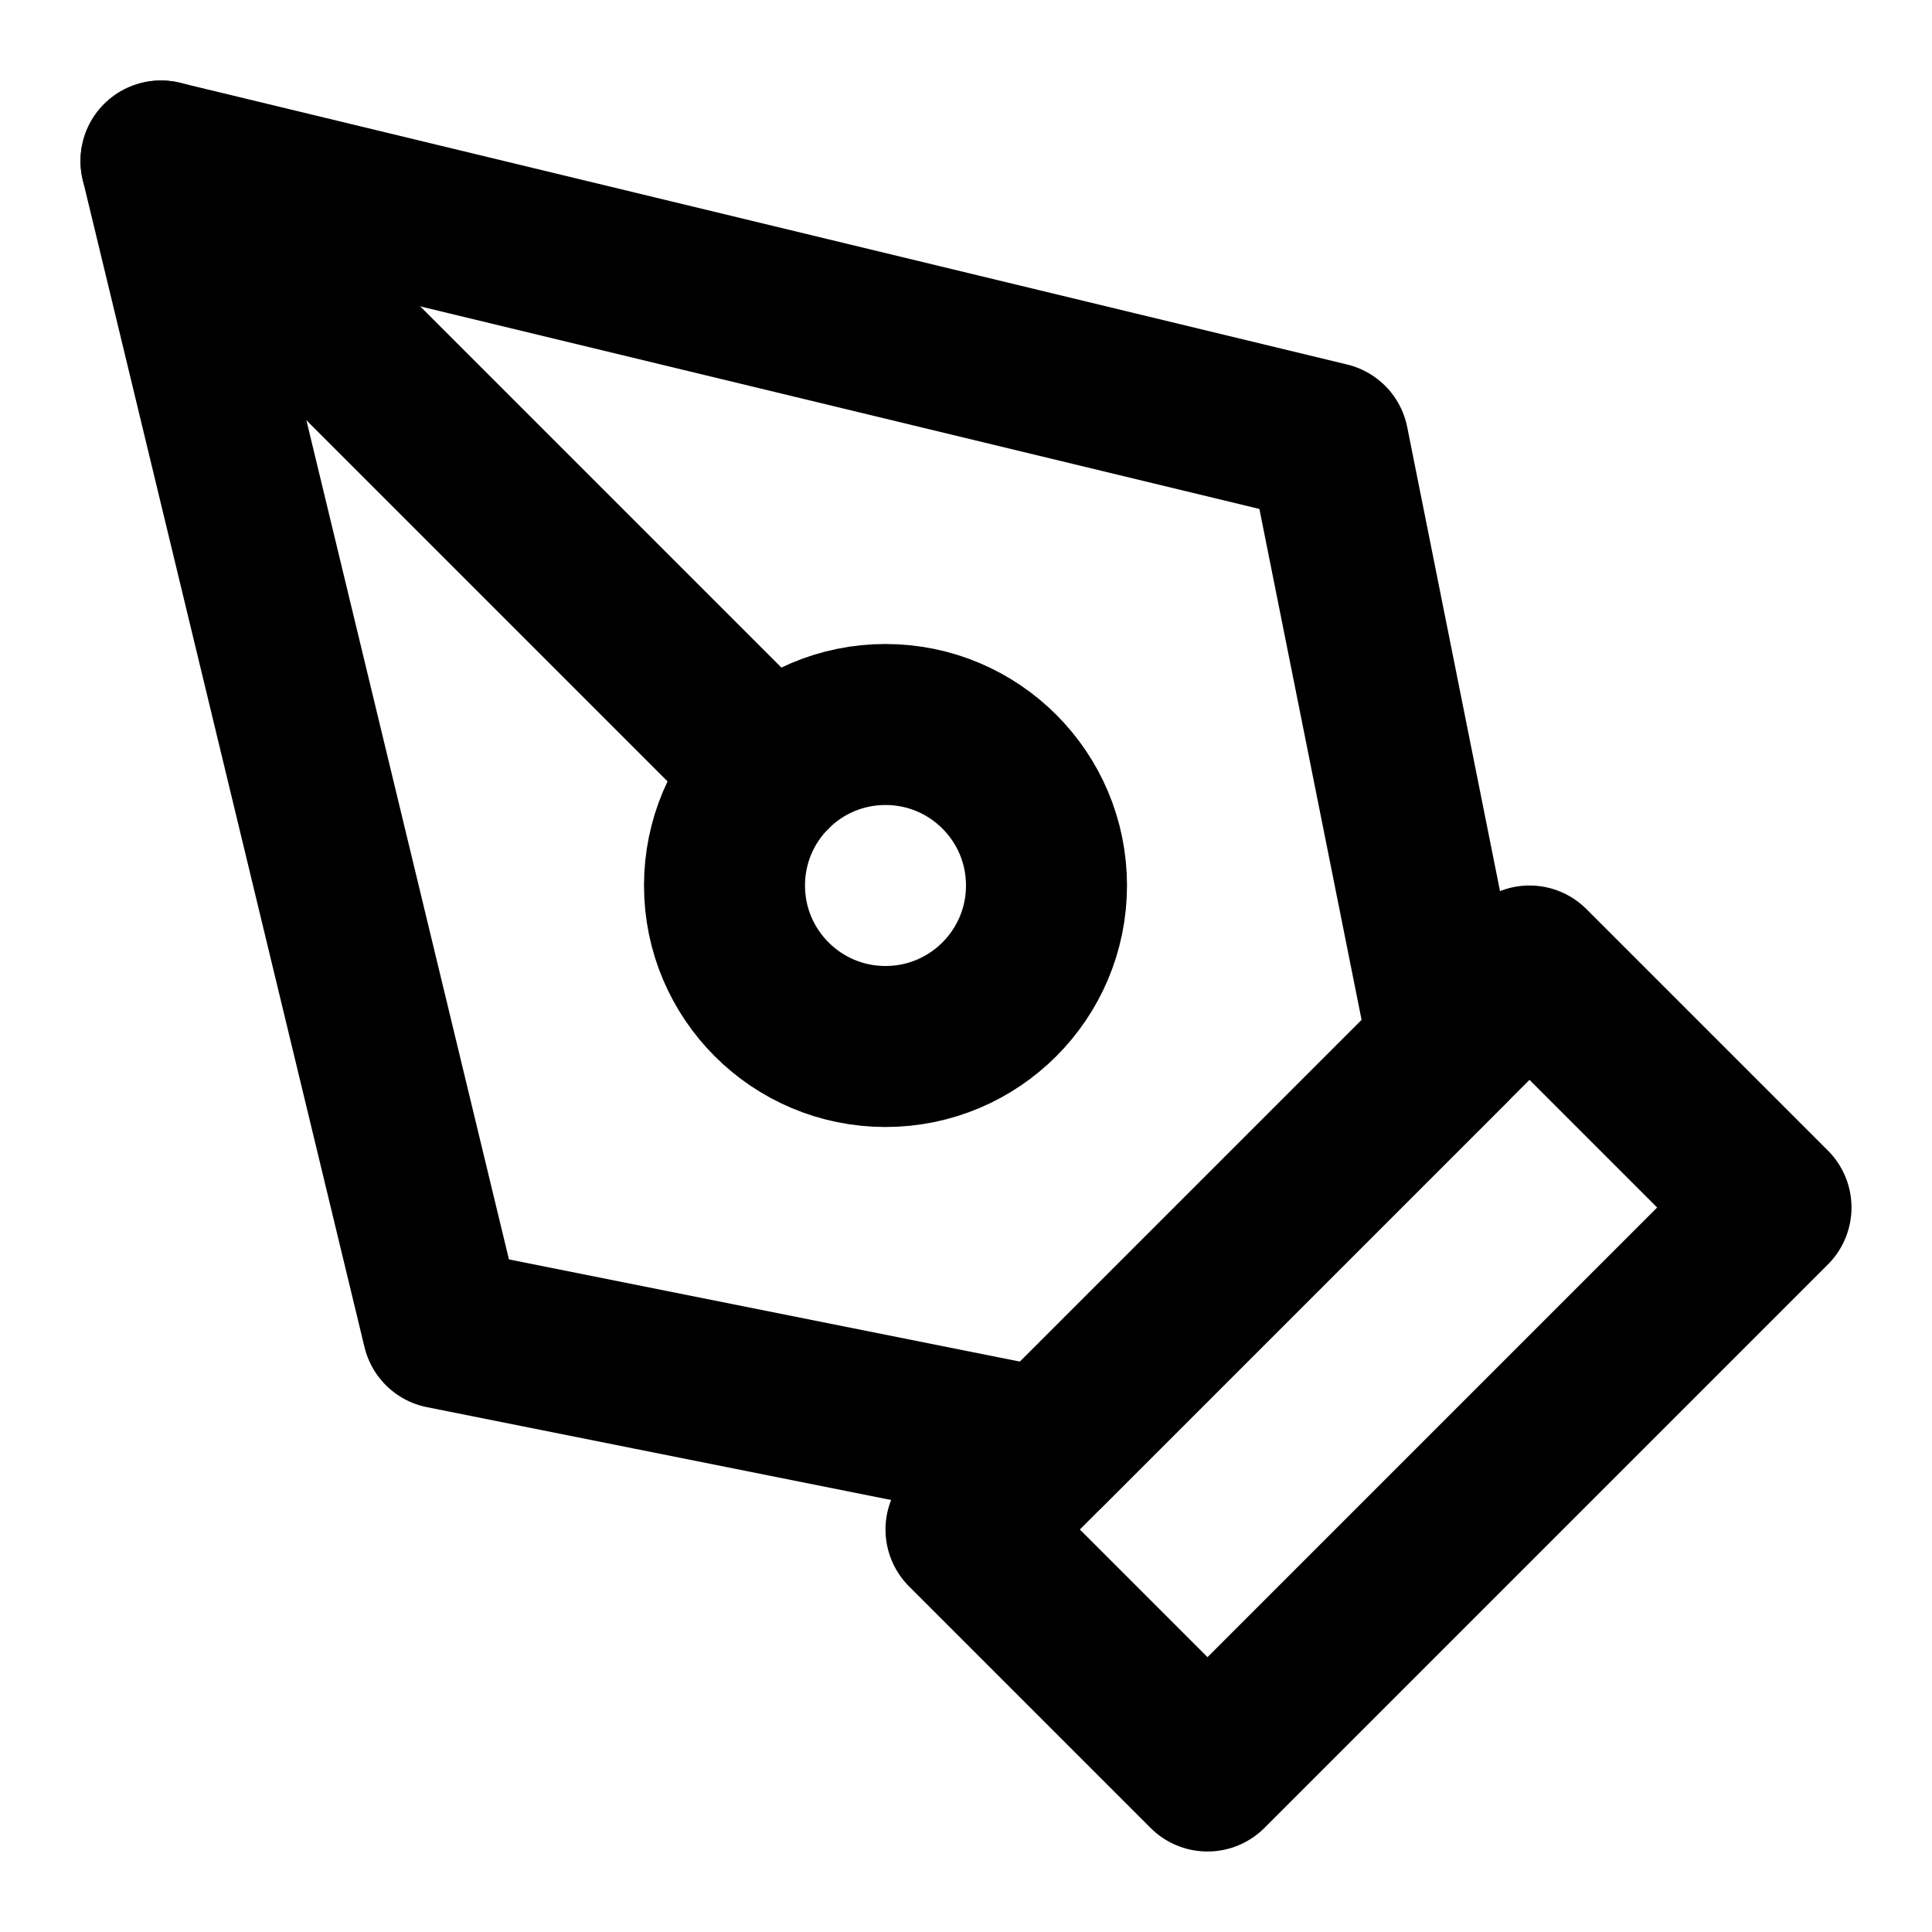
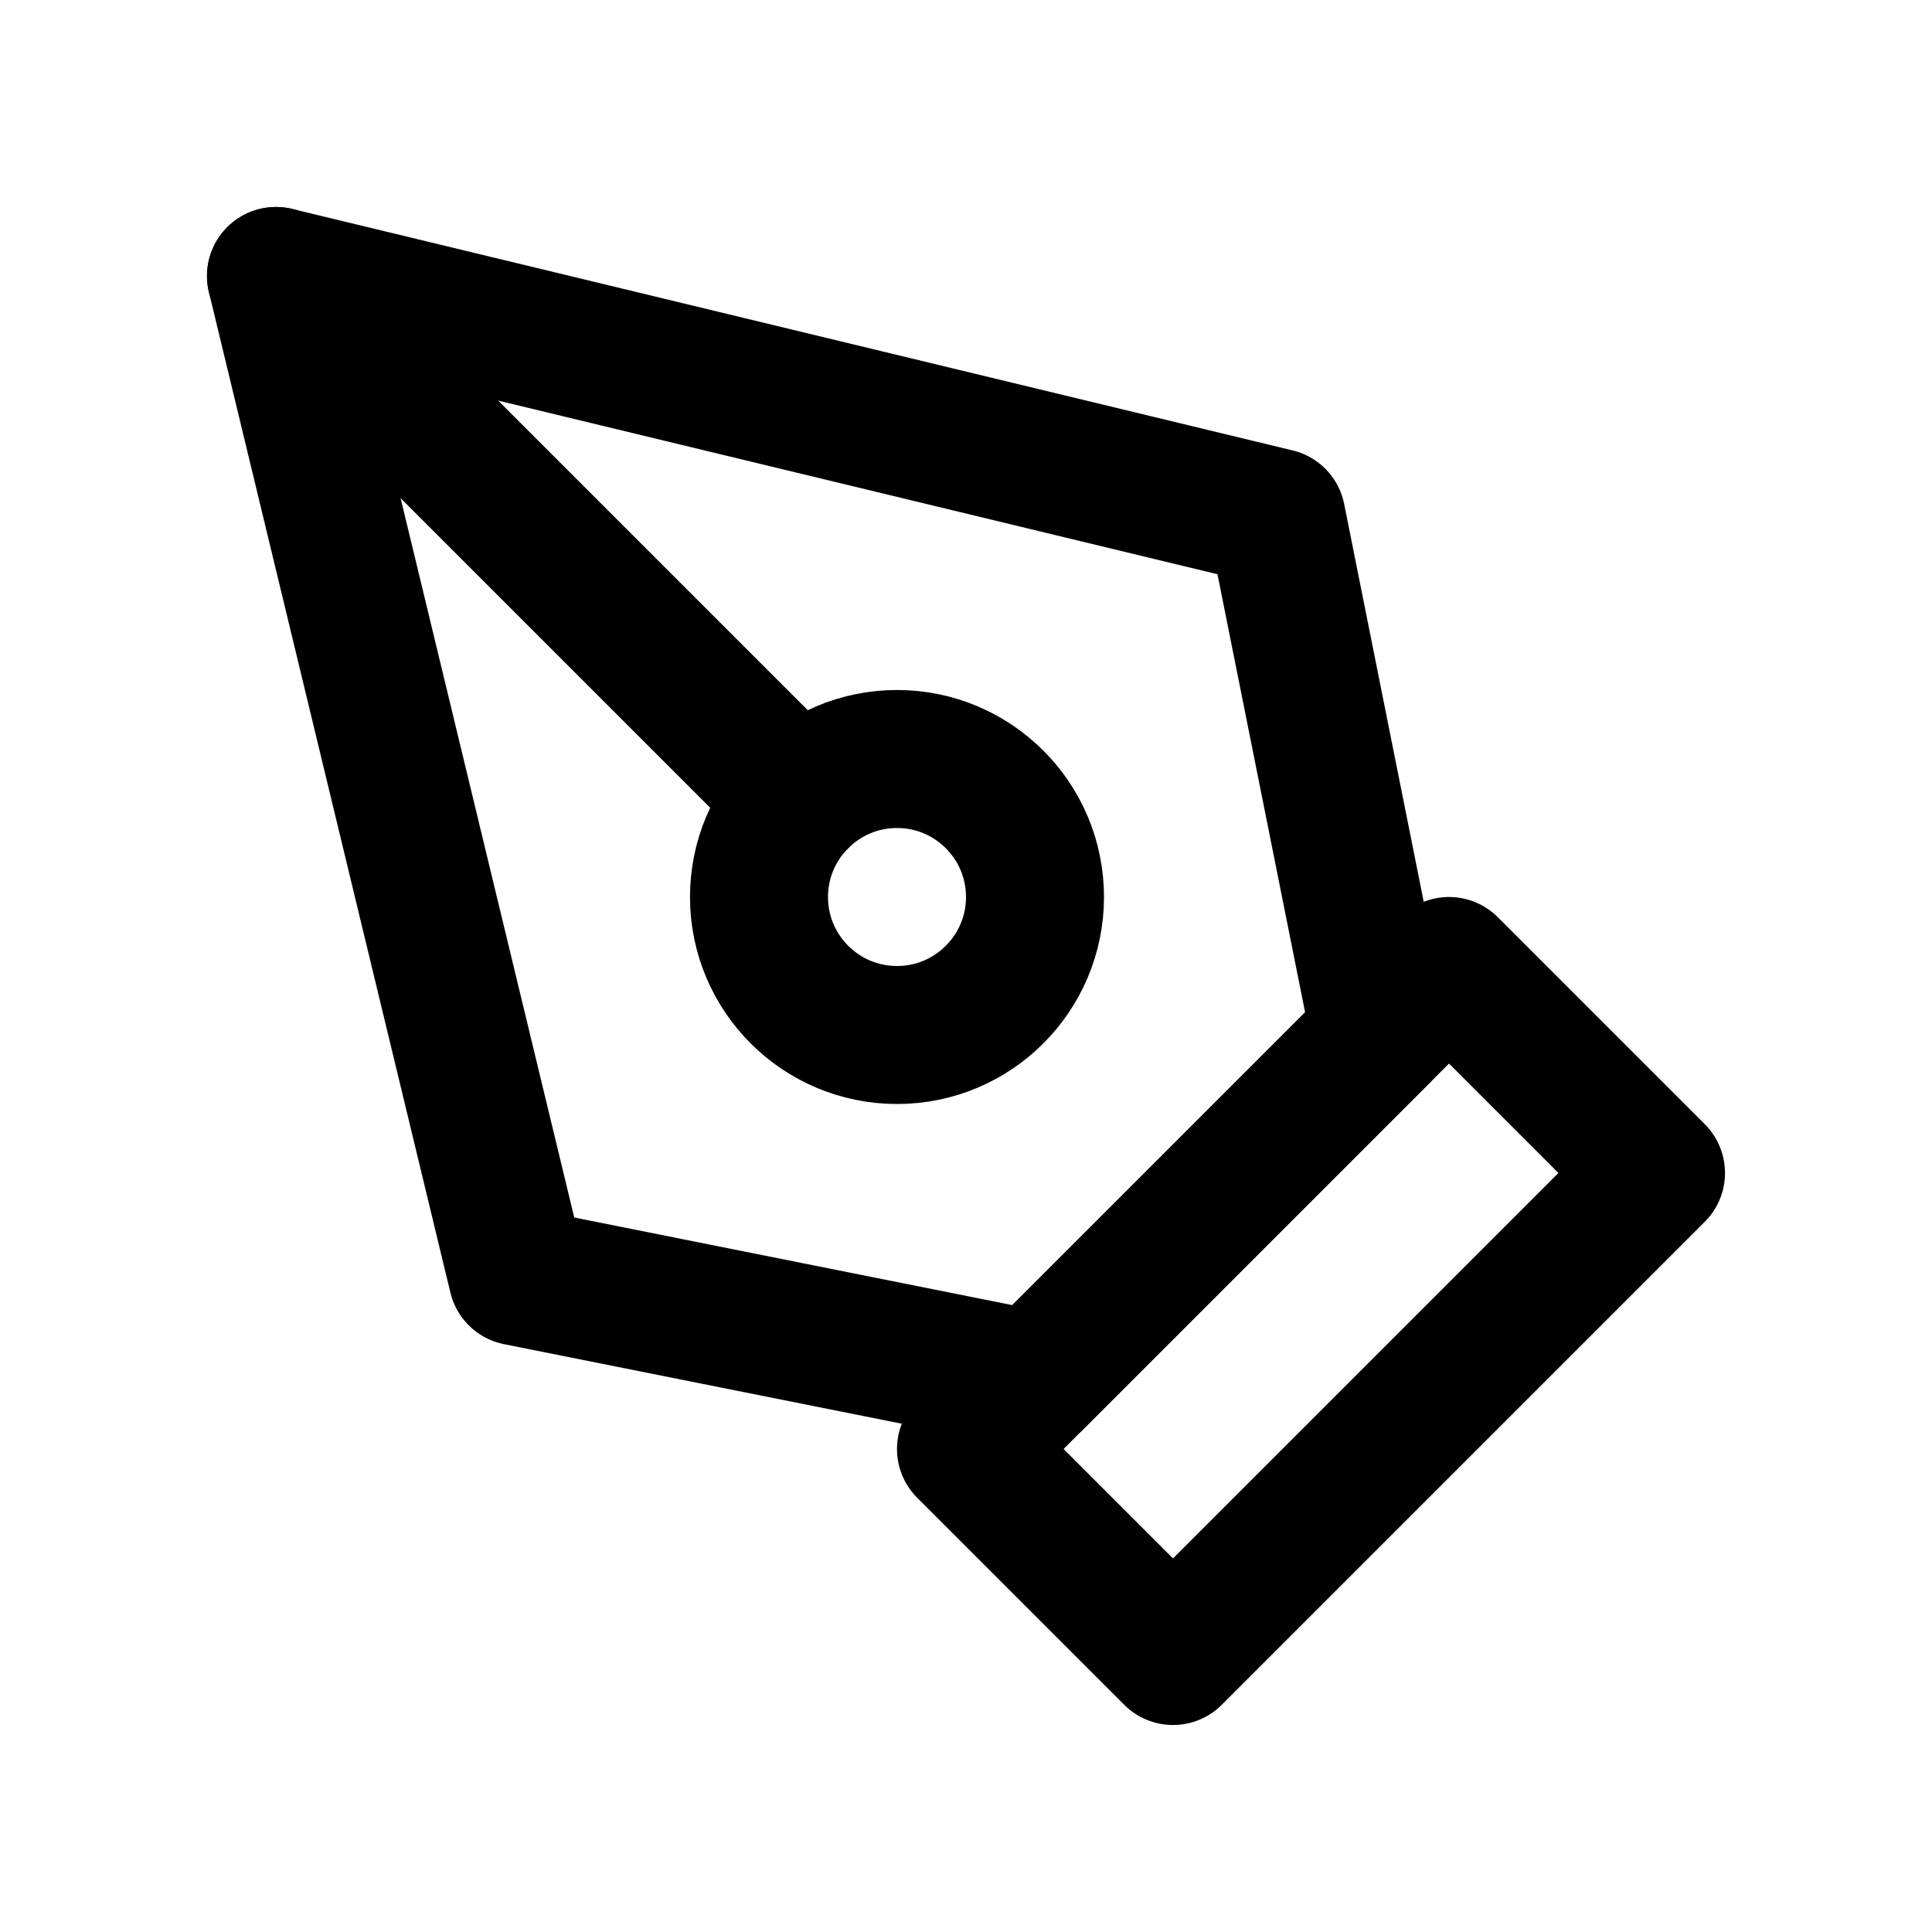
- <svg viewBox="0 0 24 24" fill="none" stroke="currentColor" stroke-width="2" stroke-linecap="round" stroke-linejoin="round" aria-label="pen-tool" id="penToolSvg">
+ <svg viewBox="-2 -2 28 28" fill="none" stroke="currentColor" stroke-width="2" stroke-linecap="round" stroke-linejoin="round" aria-label="pen-tool" id="penToolSvg">
  <g id="pen-tool-g">
-     <rect width="24" height="24" fill="transparent" stroke="none" pointer-events="all" />
+     <rect x="-2" y="-2" width="28" height="28" fill="transparent" stroke="none" pointer-events="all" />
    <g pointer-events="none">
      <path d="M12 19l7-7 3 3-7 7-3-3z">
        <animateTransform attributeName="transform" type="translate" values="0 0; 0 -1; 0 0" dur="0.4s" begin="penToolSvg.mouseover" calcMode="spline" keySplines="0.4 0 0.2 1; 0.4 0 0.2 1" />
      </path>
    </g>
    <g pointer-events="none">
      <path d="M18 13l-1.5-7.5L2 2l3.5 14.5L13 18l5-5z">
        <animateTransform attributeName="transform" type="translate" values="0 0; 0 -1; 0 0" dur="0.4s" begin="penToolSvg.mouseover" calcMode="spline" keySplines="0.4 0 0.2 1; 0.4 0 0.2 1" />
      </path>
    </g>
    <g pointer-events="none">
      <path d="M2 2l7.586 7.586">
        <animateTransform attributeName="transform" type="translate" values="0 0; 0 -1; 0 0" dur="0.4s" begin="penToolSvg.mouseover" calcMode="spline" keySplines="0.4 0 0.2 1; 0.4 0 0.2 1" />
      </path>
    </g>
    <g pointer-events="none">
      <circle cx="11" cy="11" r="2">
        <animateTransform attributeName="transform" type="scale" values="1 1; 1.15 1.15; 1 1" transform-origin="11 11" dur="0.5s" begin="penToolSvg.mouseover" calcMode="spline" keySplines="0.4 0 0.2 1; 0.4 0 0.2 1" />
      </circle>
    </g>
  </g>
</svg>
